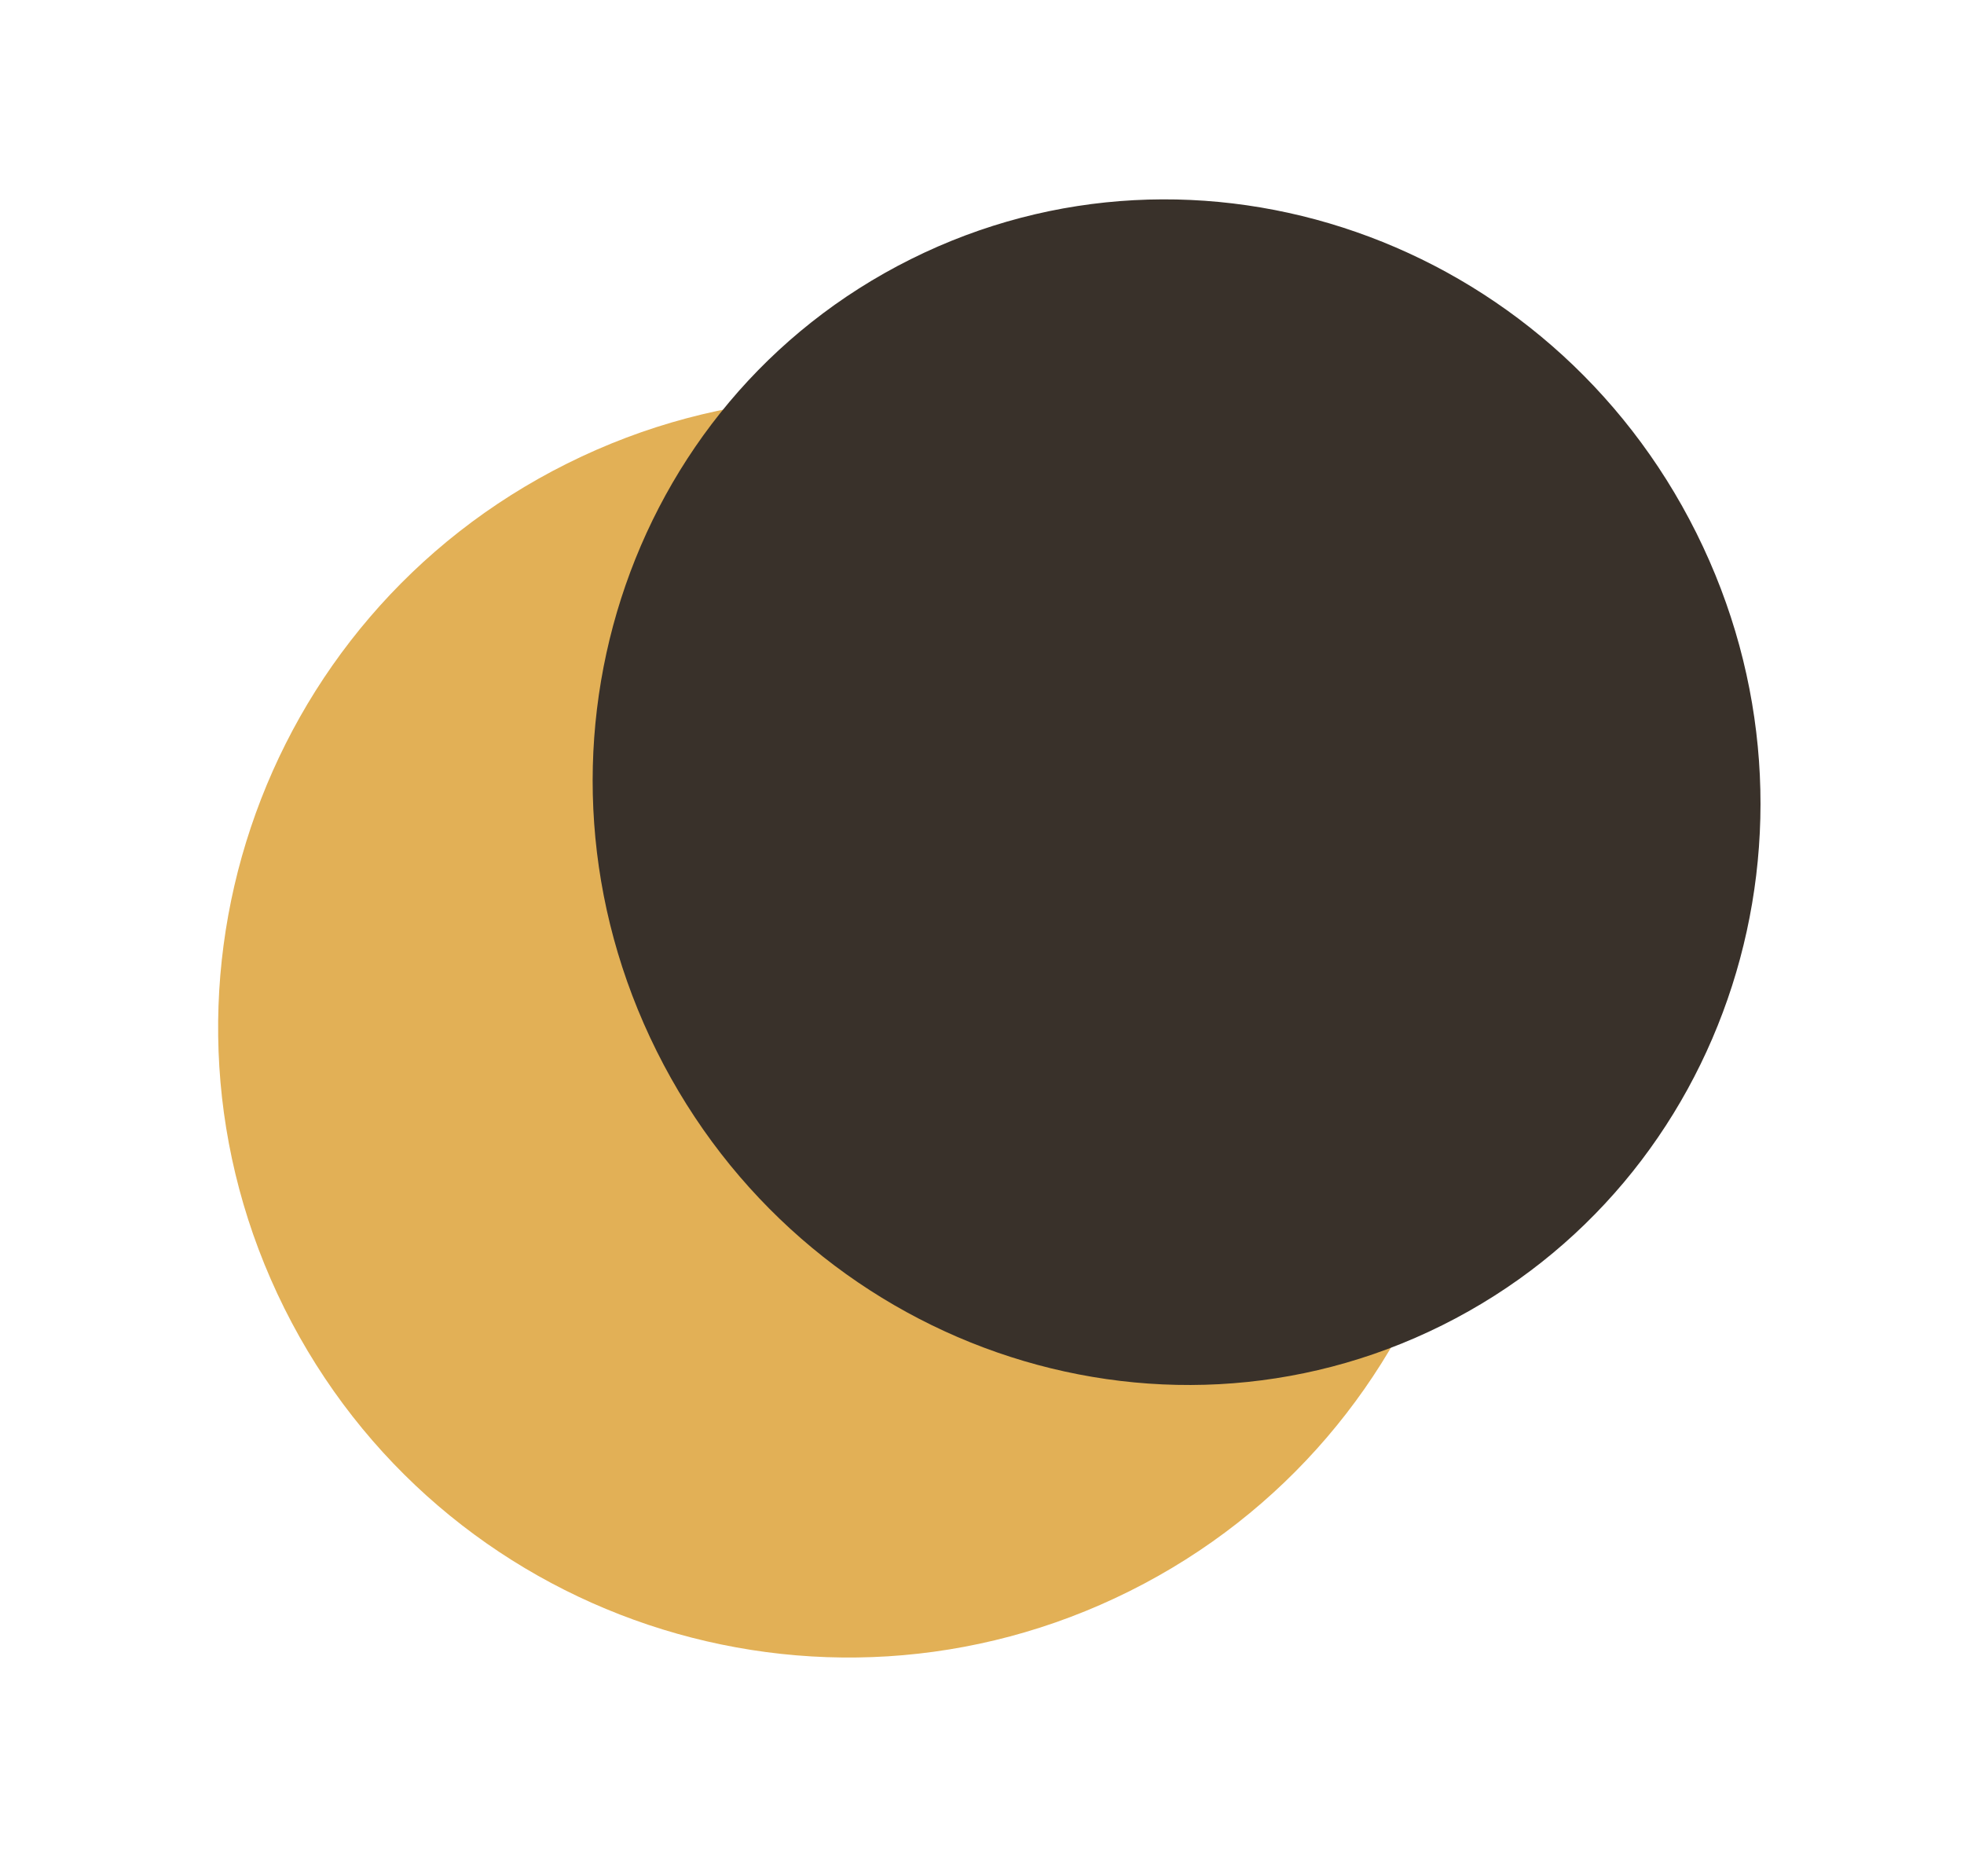
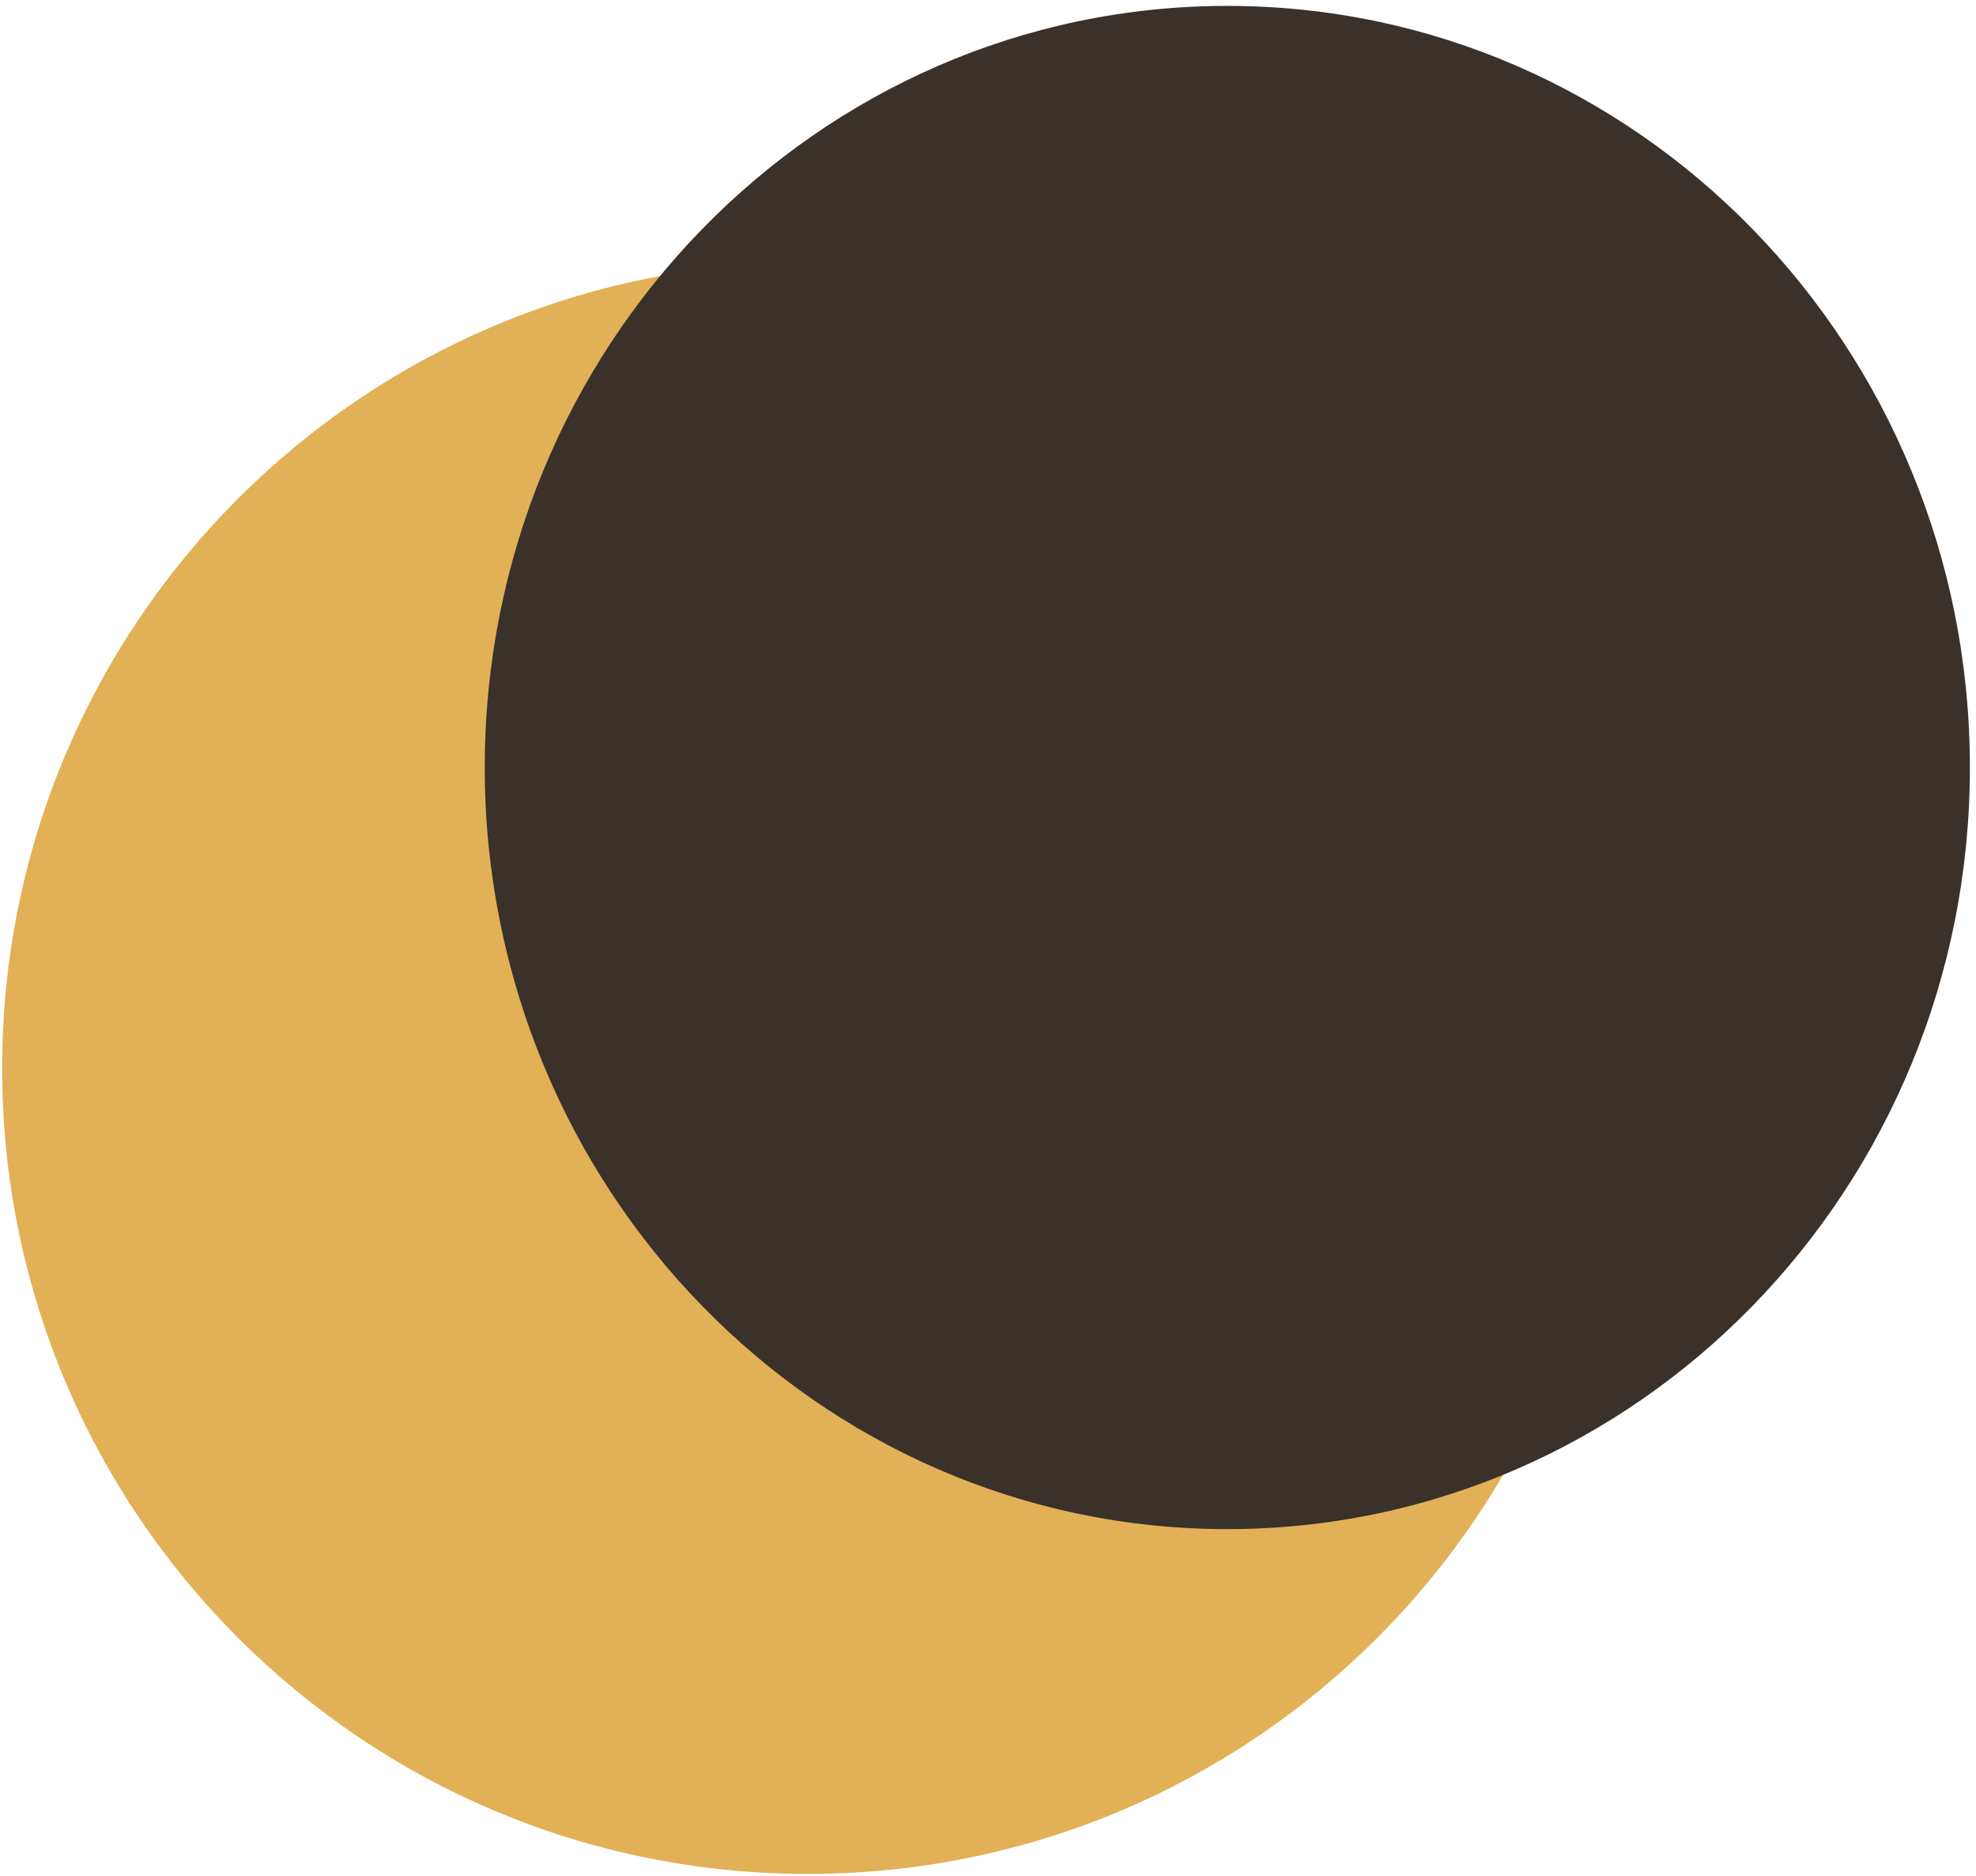
- <svg xmlns="http://www.w3.org/2000/svg" width="399" height="381" viewBox="0 0 399 381" fill="none">
-   <circle cx="172.342" cy="208.715" r="128" transform="rotate(-26.5 172.342 208.715)" fill="#E2B056" />
-   <ellipse cx="239.031" cy="160.938" rx="118" ry="121" transform="rotate(-26.5 239.031 160.938)" fill="#39312A" />
+ <svg xmlns="http://www.w3.org/2000/svg" width="314" height="298" viewBox="0 0 314 298" fill="none">
+   <circle cx="128.342" cy="169.715" r="128" fill="#E2B056" />
+   <ellipse cx="195.031" cy="121.938" rx="118" ry="121" fill="#39312A" />
</svg>
